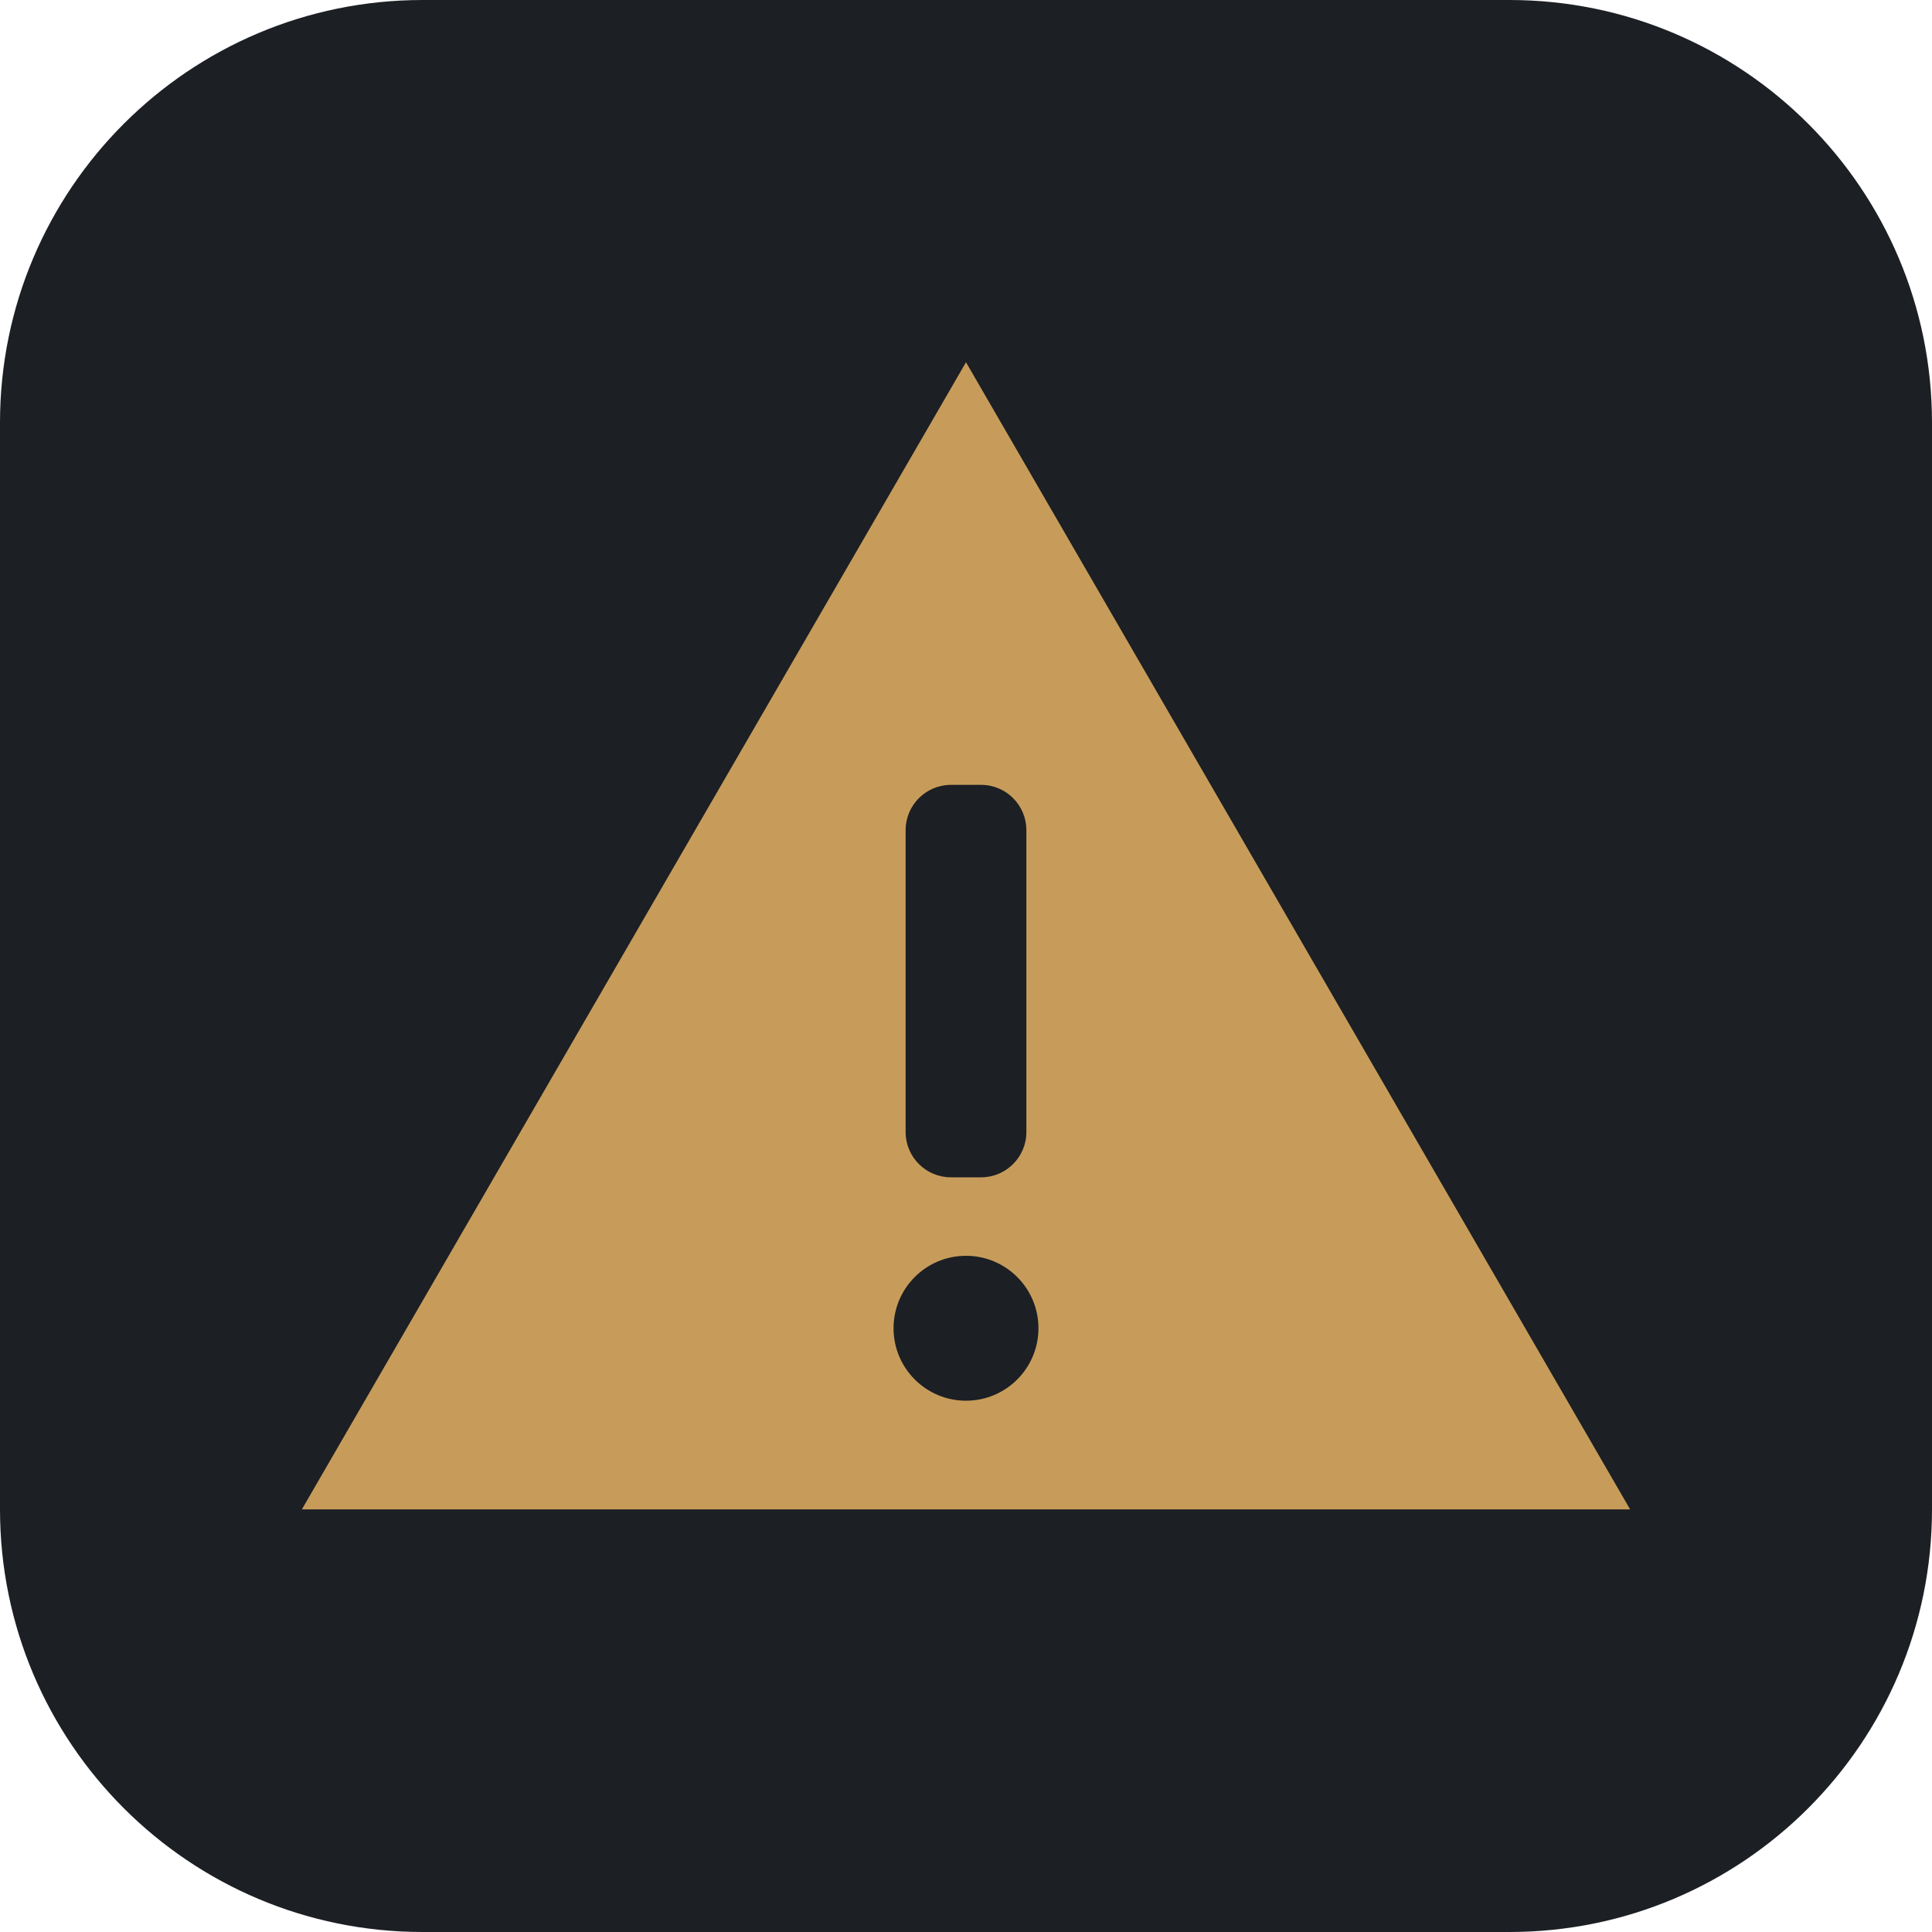
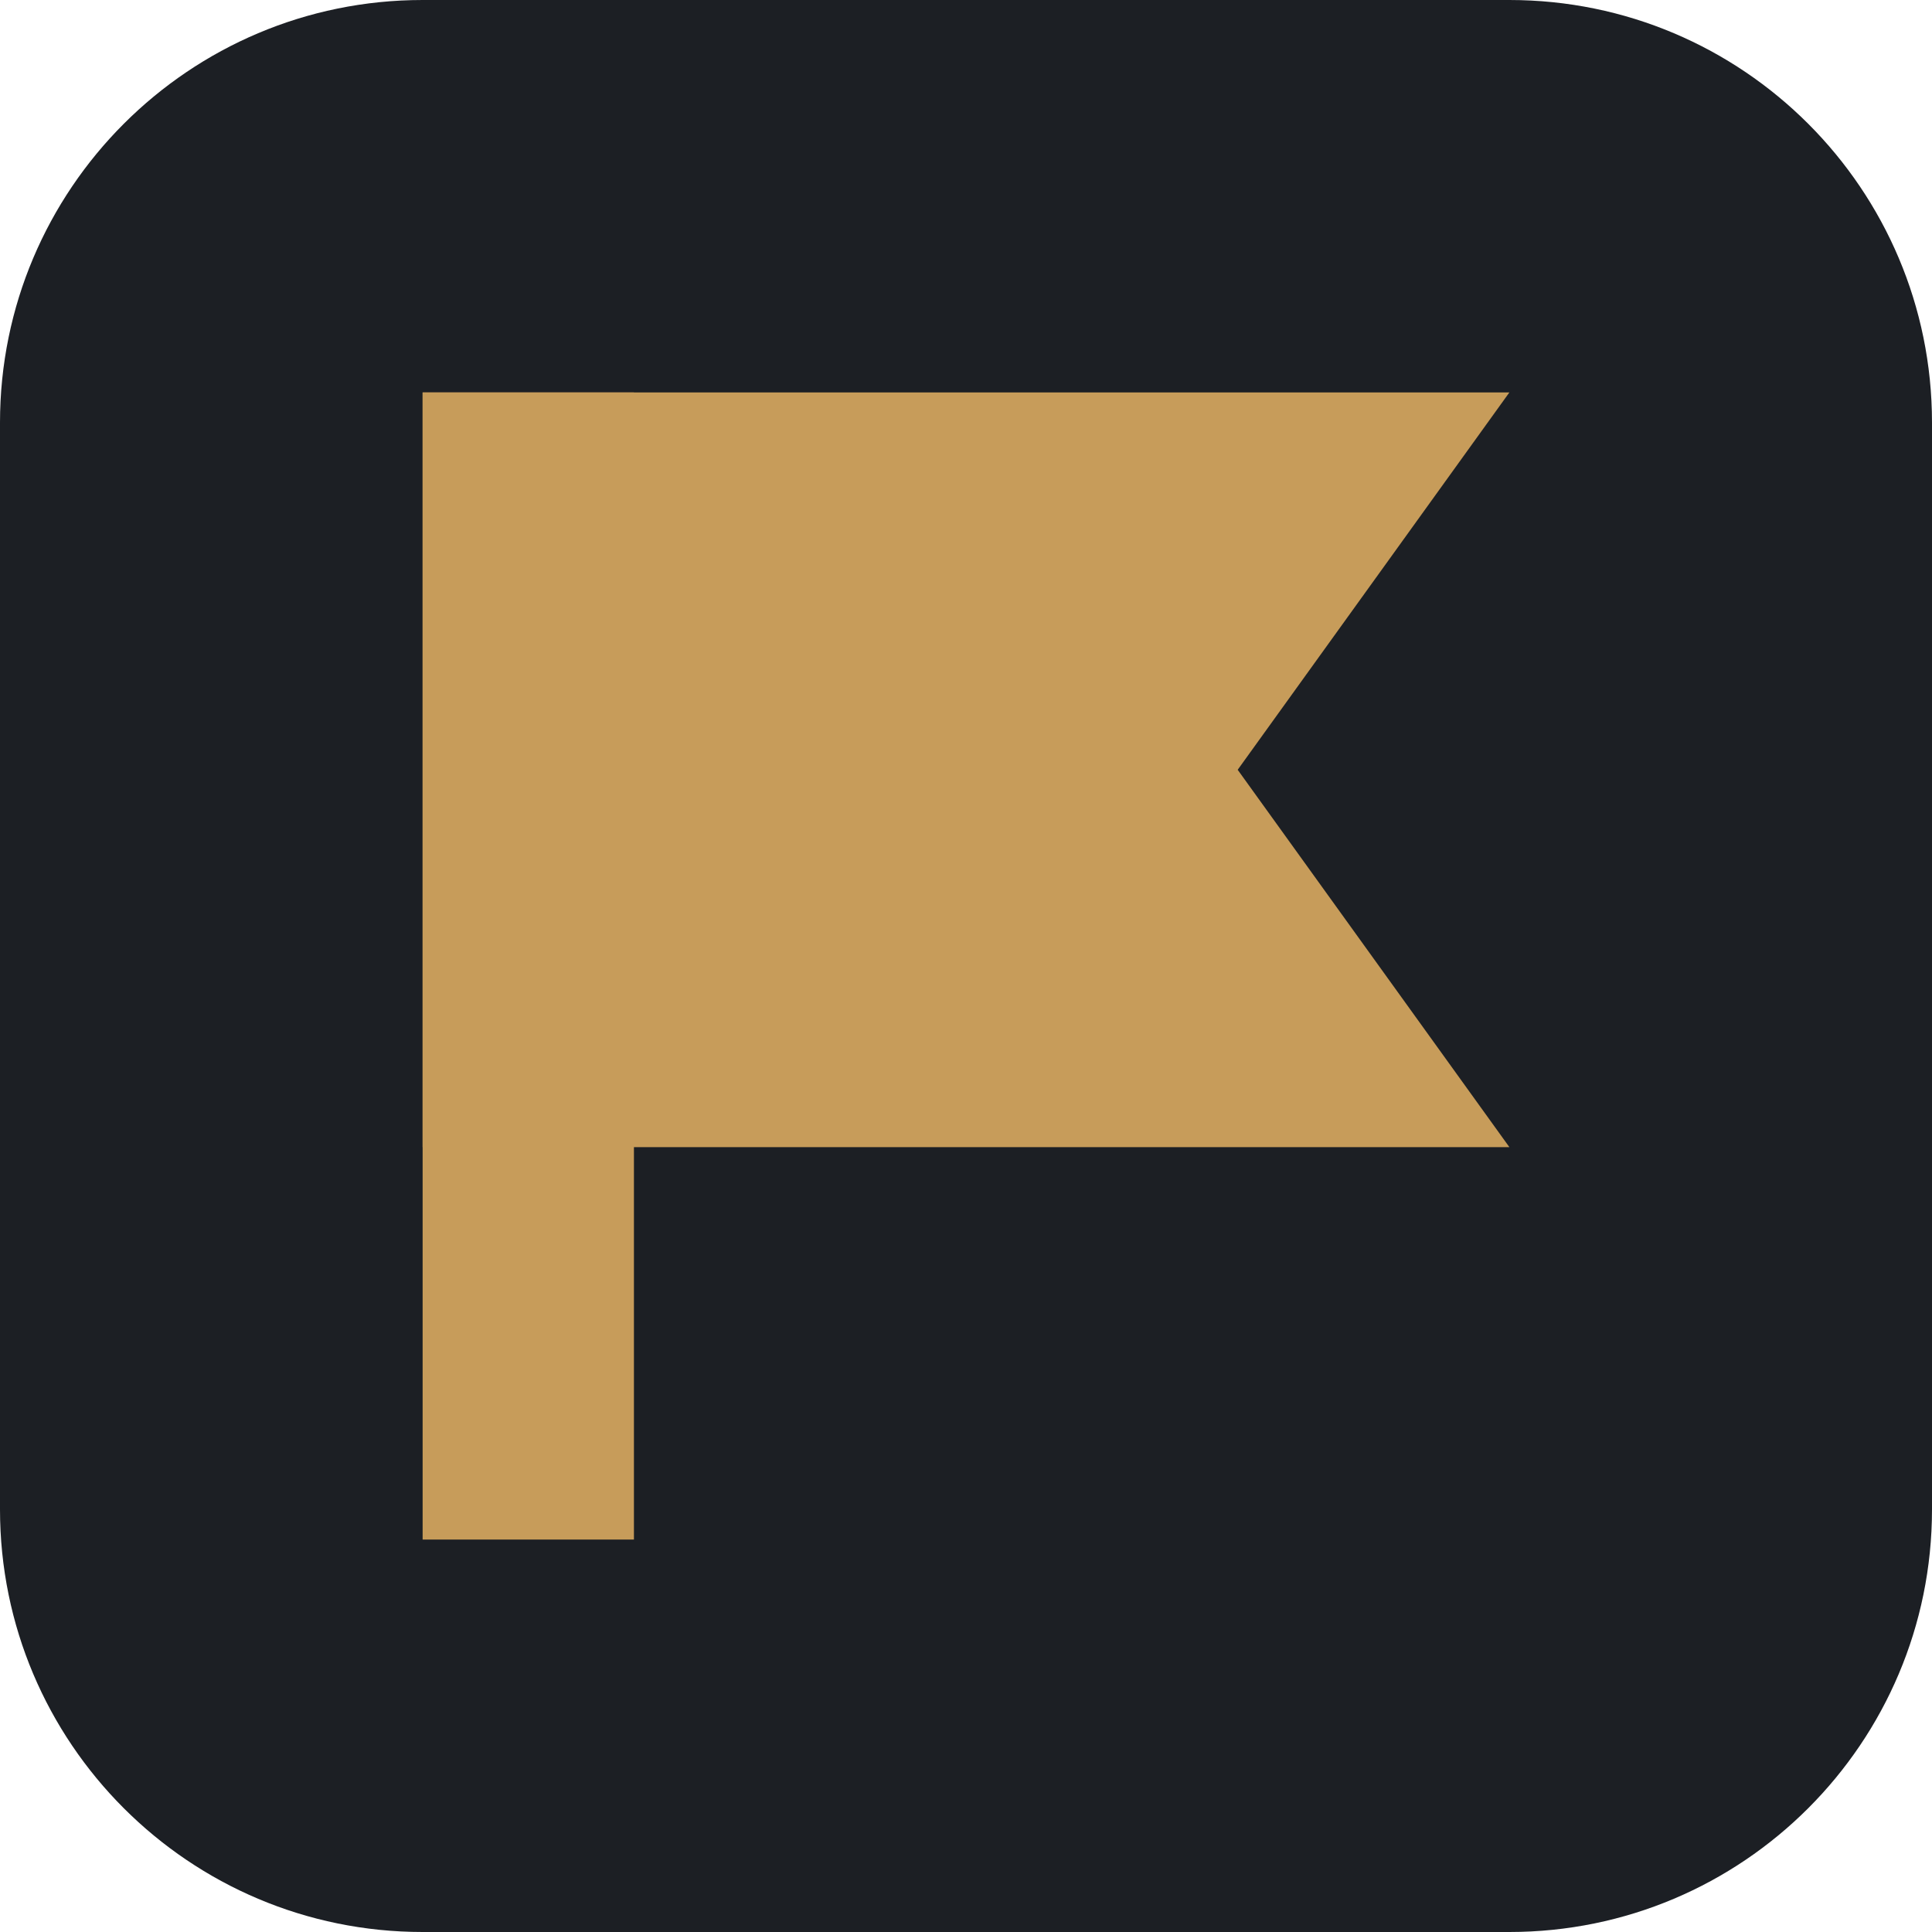
<svg xmlns="http://www.w3.org/2000/svg" viewBox="0 0 64 64">
  <rect width="64" height="64" rx="14" fill="#1C1F24" />
-   <path d="M32 12 L54 50 H10 Z" fill="#C79C5A" />
-   <rect x="30" y="26" width="4" height="13" rx="1.5" fill="#1C1F24" />
-   <circle cx="32" cy="44" r="2.4" fill="#1C1F24" />
+   <path d="M14 13h7v38h-7z" fill="#C79C5A" />
+   <path d="M14 13h36l-9 12.5 9 12.5H14z" fill="#C79C5A" />
</svg>
